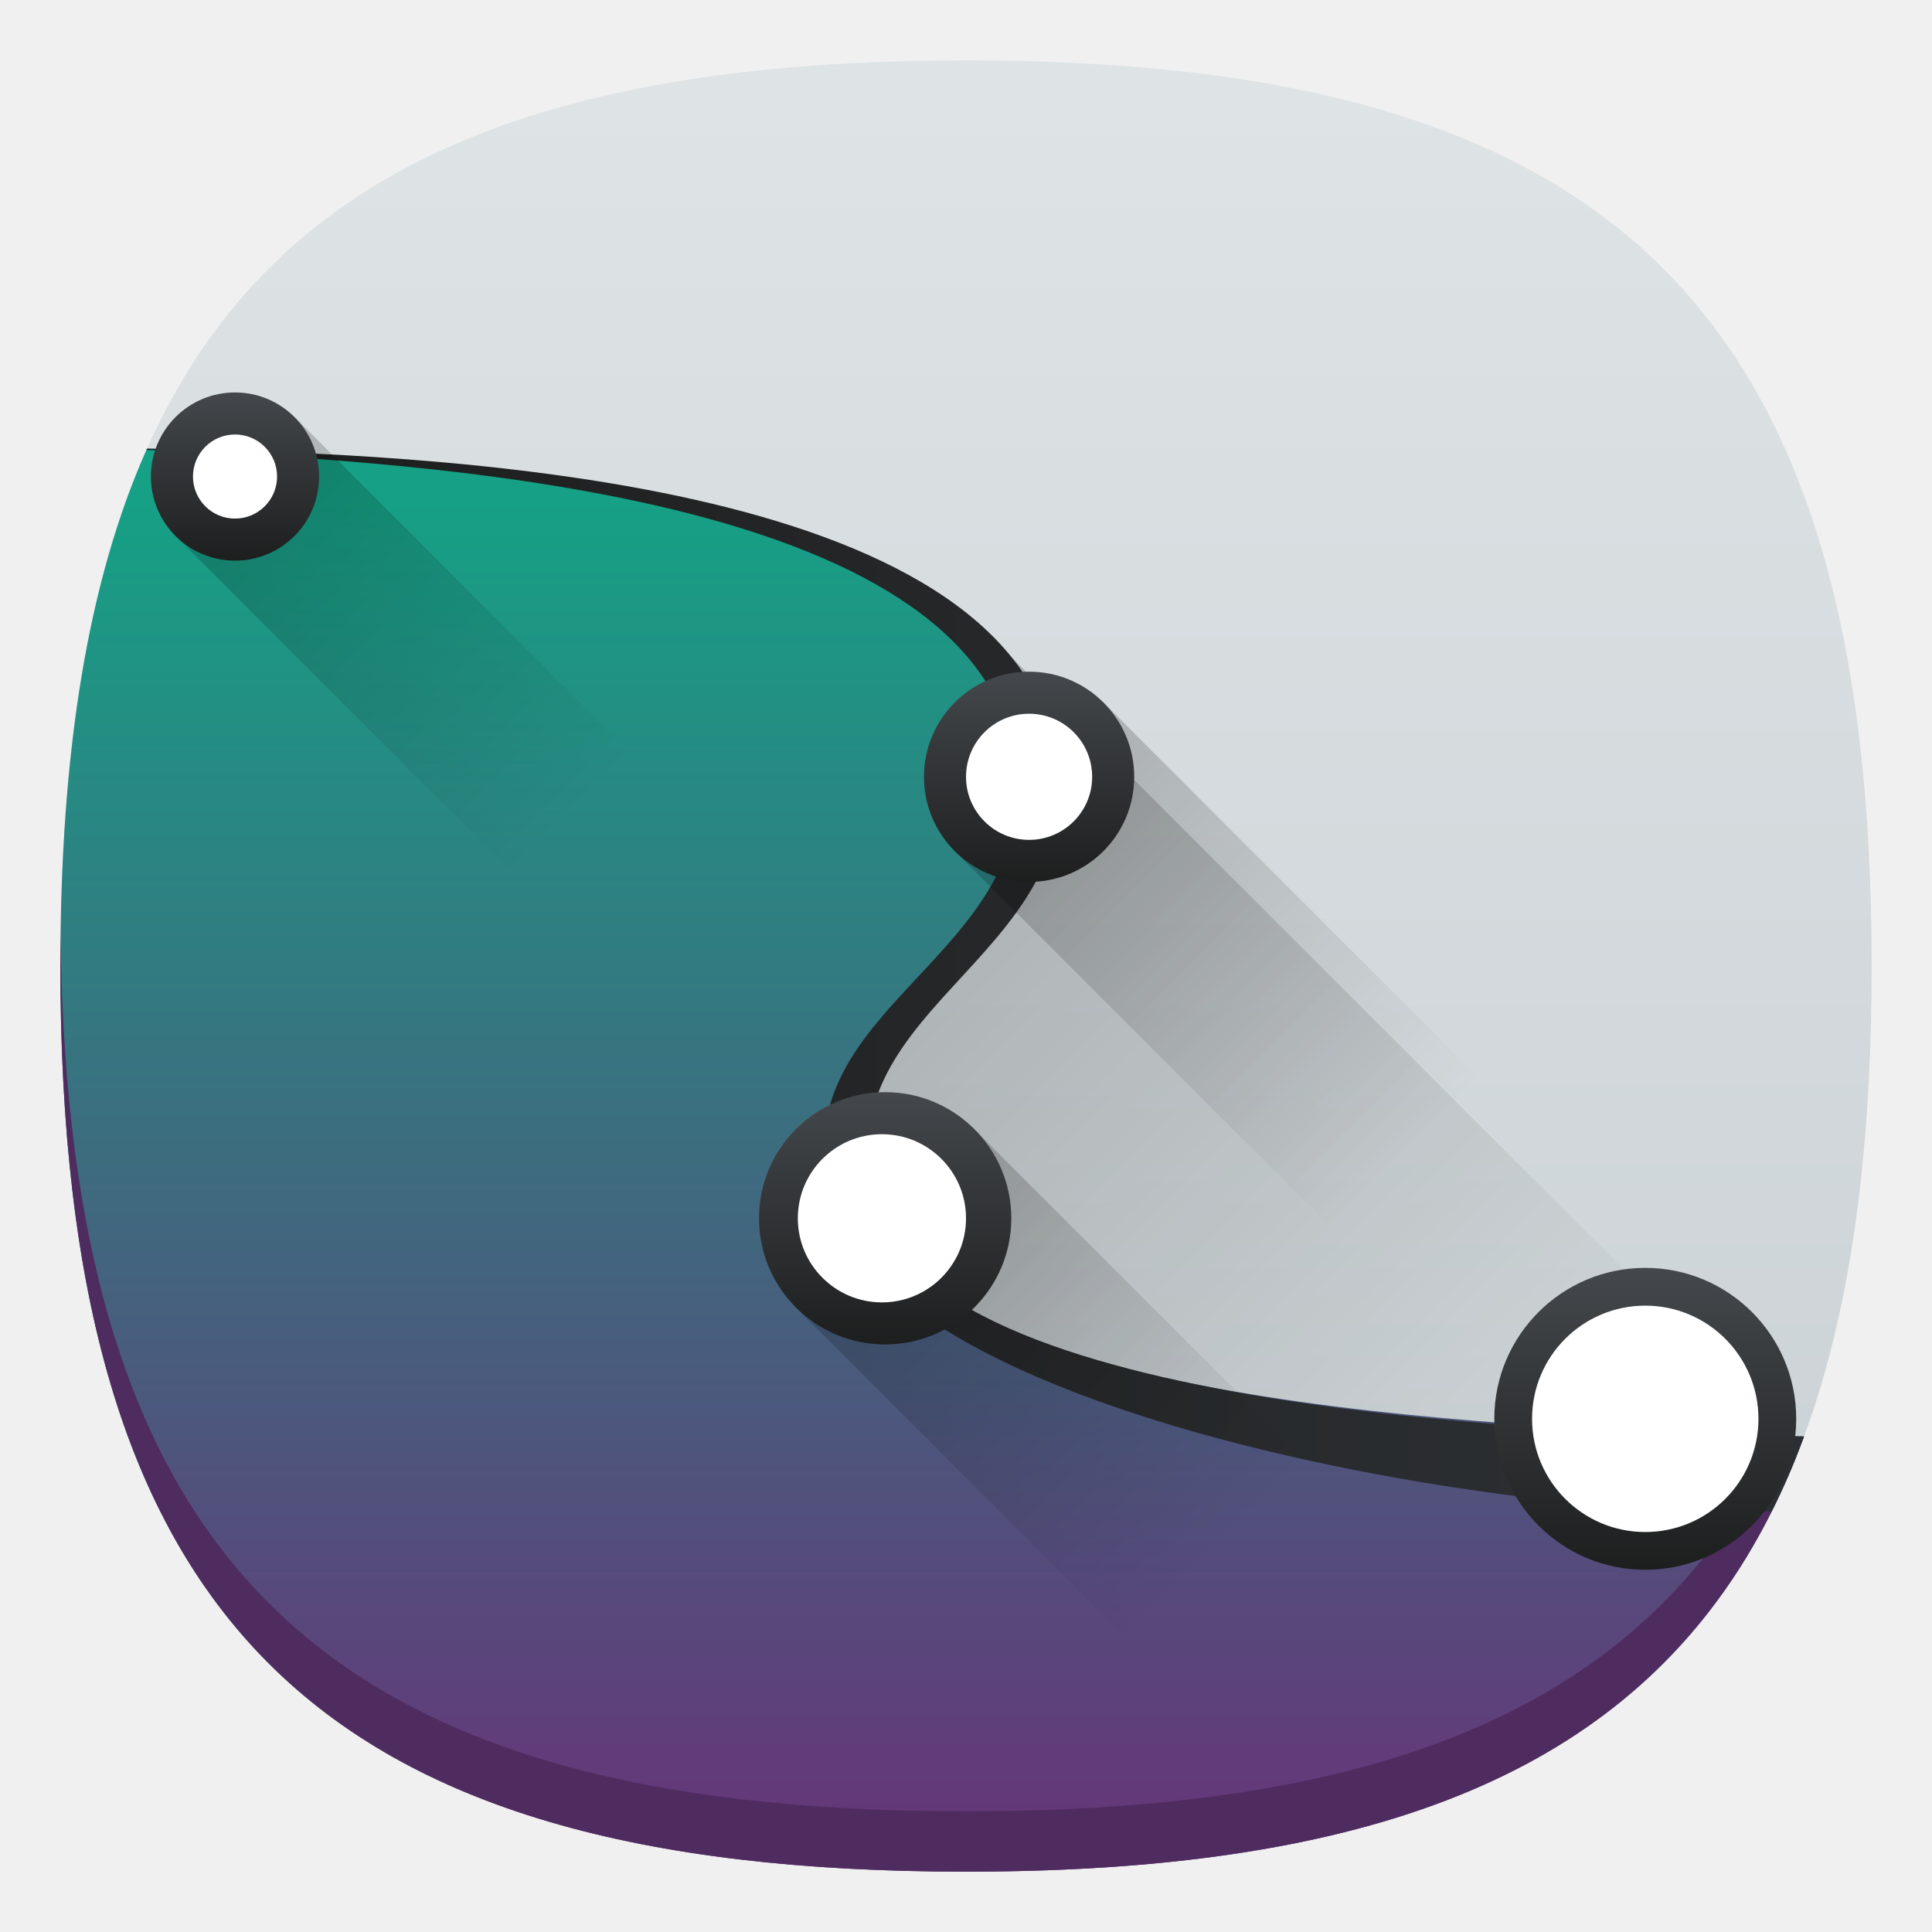
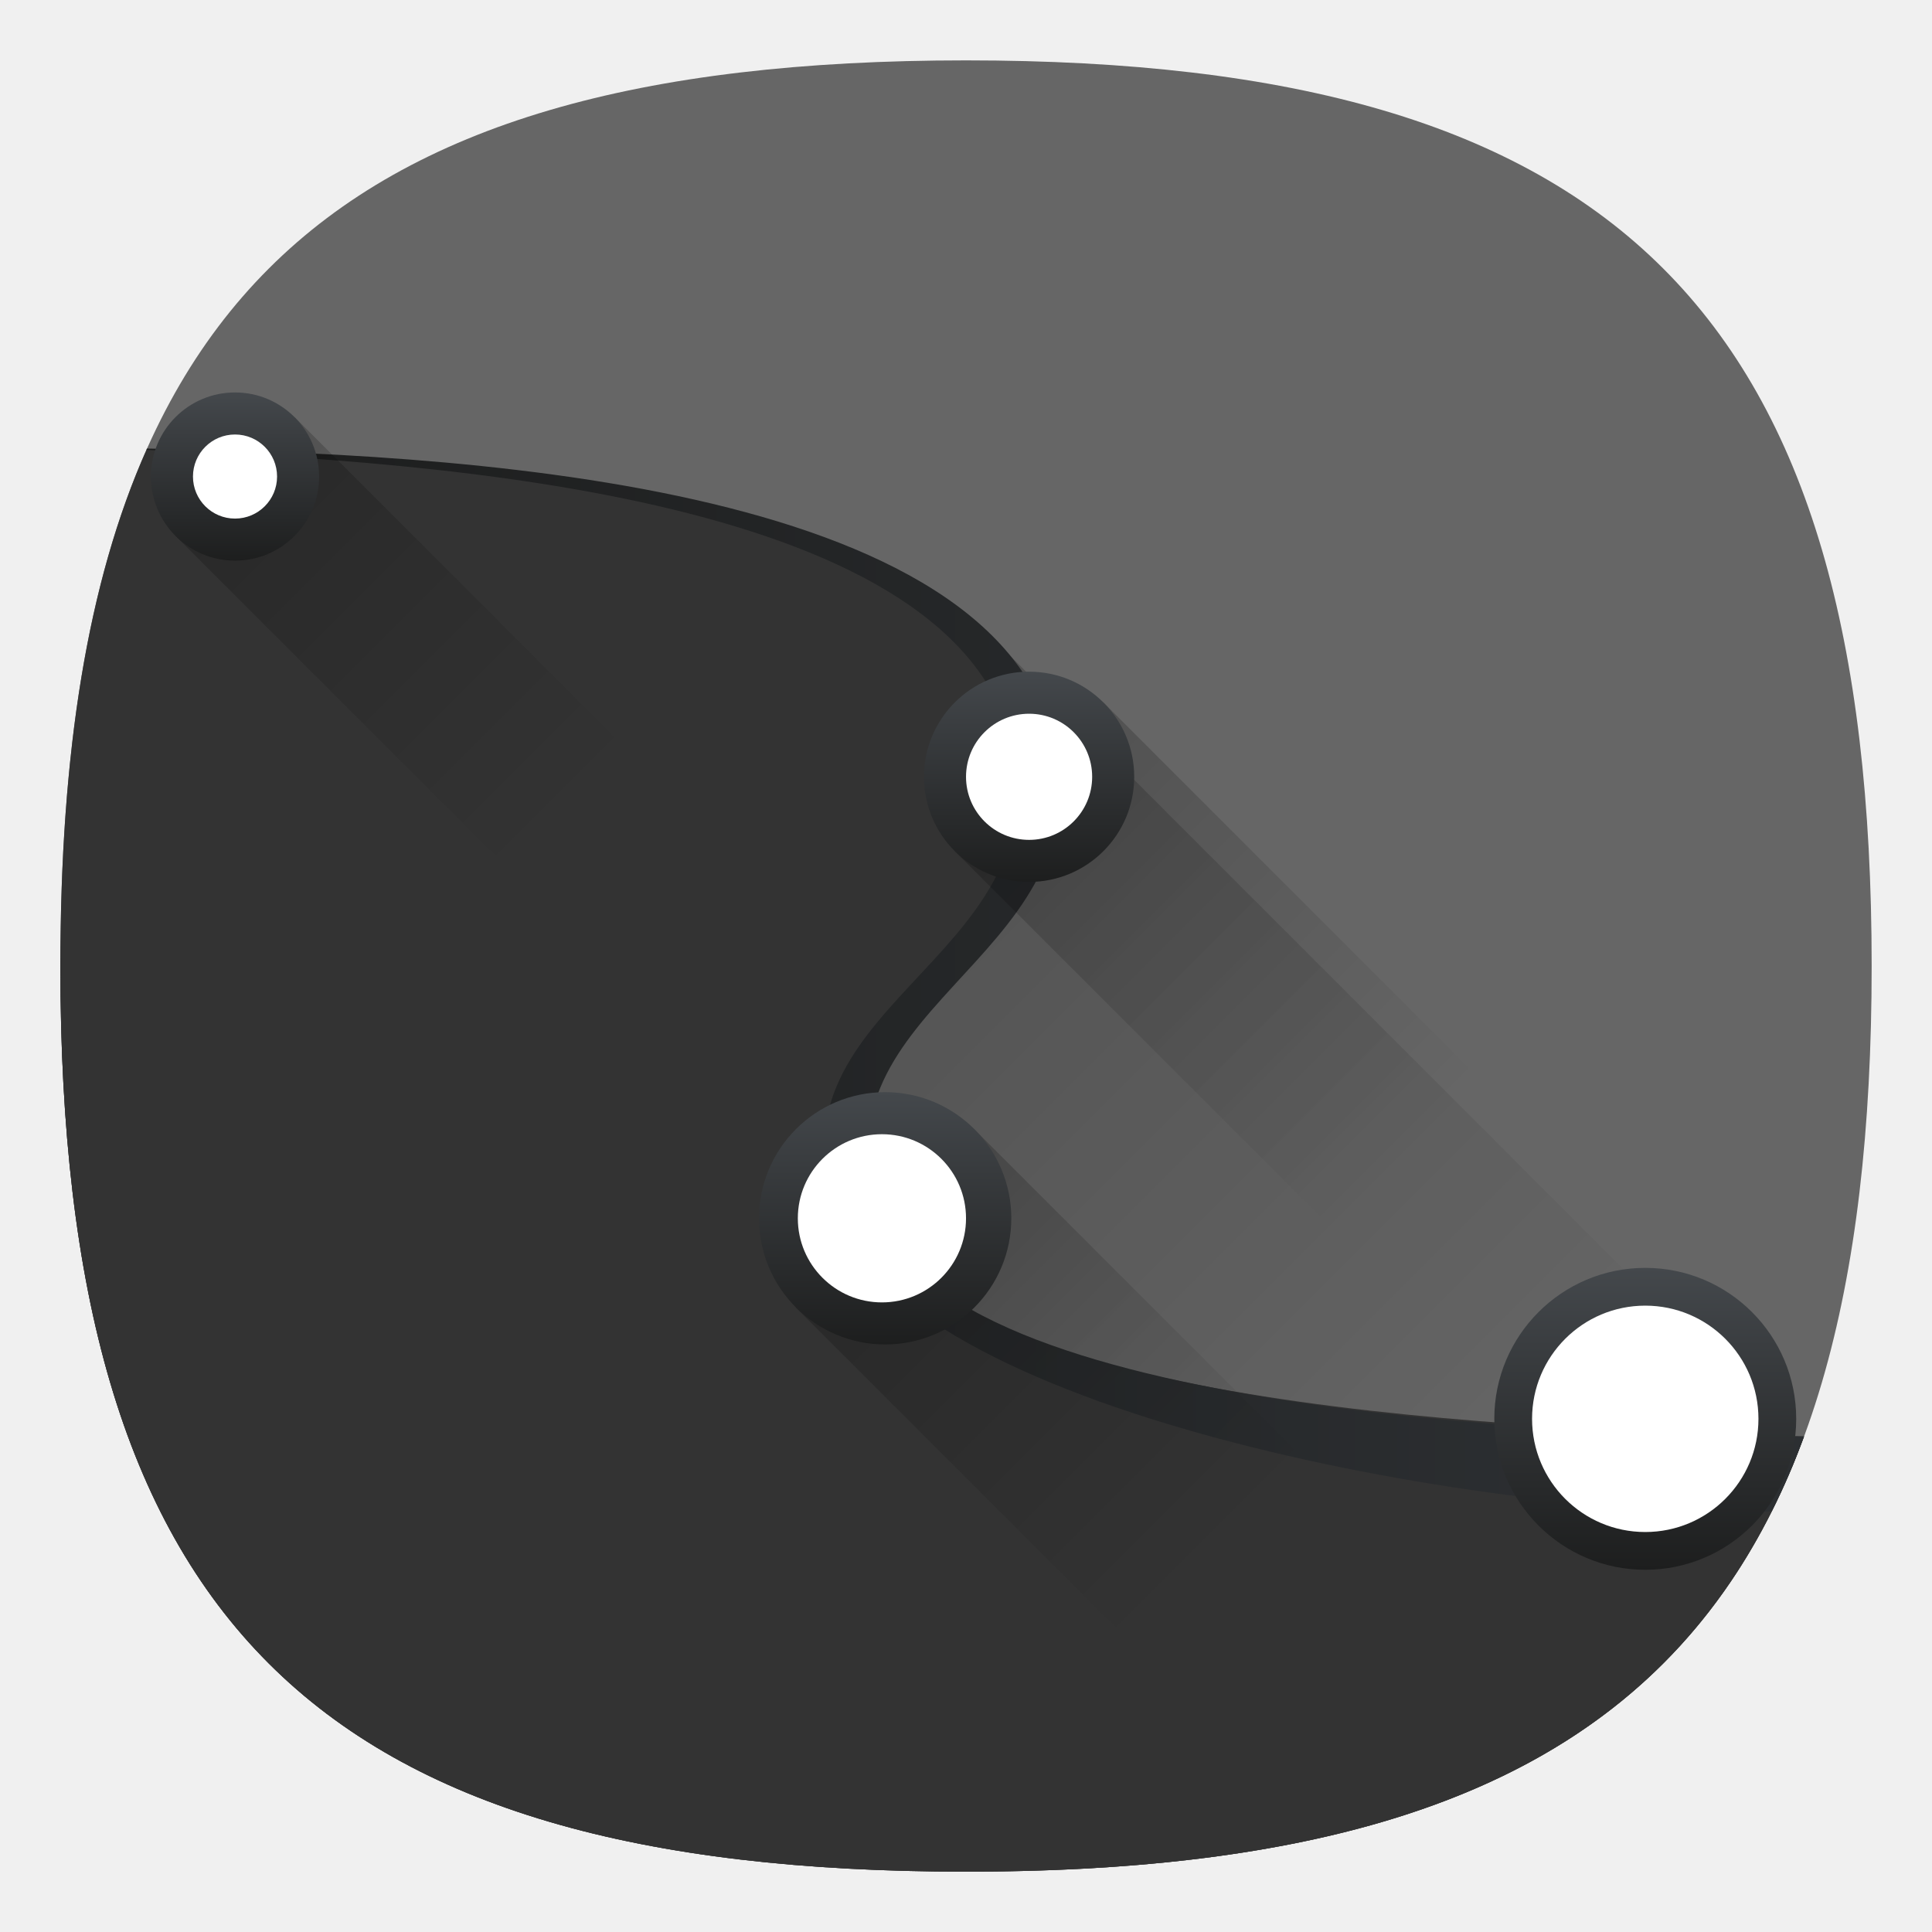
<svg xmlns="http://www.w3.org/2000/svg" xmlns:xlink="http://www.w3.org/1999/xlink" width="64" height="64" viewBox="0 0 16.933 16.933" version="1.1" id="svg5">
  <defs id="defs2">
-     <linearGradient id="linearGradient921">
-       <stop style="stop-color:#c6cdd1;stop-opacity:1;" offset="0" id="stop917" />
-       <stop style="stop-color:#e0e5e7;stop-opacity:1" offset="1" id="stop919" />
-     </linearGradient>
    <linearGradient xlink:href="#b" id="e" y1="24.02" x1="18.19" y2="40.19" x2="34.36" gradientUnits="userSpaceOnUse" gradientTransform="matrix(0.3685268,0,0,0.3685268,-0.3779762,-0.3779762)" />
    <linearGradient id="b" y1="14.849" y2="26.16" x2="0" gradientUnits="userSpaceOnUse">
      <stop id="stop7" />
      <stop offset="1" stop-opacity="0" id="stop9" />
    </linearGradient>
    <linearGradient id="a" y1="45" y2="13" x2="0" gradientUnits="userSpaceOnUse" gradientTransform="matrix(1.392857,0,0,1.392857,-1.428571,-1.428572)">
      <stop stop-color="#663579" id="stop2" />
      <stop offset="1" stop-color="#16a085" id="stop4" />
    </linearGradient>
    <linearGradient id="g" x1="8.213" x2="40.551" gradientUnits="userSpaceOnUse" gradientTransform="matrix(1.392857,0,0,1.392857,-2.315323,-1.477719)">
      <stop stop-color="#1d1e1e" id="stop20" />
      <stop offset="1" stop-color="#2c2f32" id="stop22" />
    </linearGradient>
    <linearGradient xlink:href="#b" id="linearGradient896" gradientUnits="userSpaceOnUse" y1="14.849" x2="0" y2="26.16" gradientTransform="translate(0.1813089,0.6889757)" />
    <linearGradient id="linearGradient2779" y1="14.849" y2="26.16" x2="0" gradientUnits="userSpaceOnUse">
      <stop id="stop2775" />
      <stop offset="1" stop-opacity="0" id="stop2777" />
    </linearGradient>
    <linearGradient xlink:href="#h" id="linearGradient898" gradientUnits="userSpaceOnUse" gradientTransform="translate(-21.35898,-2.384616)" x1="7" x2="11" />
    <linearGradient id="h" x1="7" x2="11" gradientUnits="userSpaceOnUse" gradientTransform="translate(-21,-3)">
      <stop stop-color="#1d1e1e" id="stop25" />
      <stop offset="1" stop-color="#44484c" id="stop27" />
    </linearGradient>
    <linearGradient xlink:href="#b" id="d" y1="36.77" y2="48.08" x2="0" gradientUnits="userSpaceOnUse" gradientTransform="translate(2.175713,2.175713)" />
    <linearGradient id="linearGradient2790" y1="14.849" y2="26.16" x2="0" gradientUnits="userSpaceOnUse">
      <stop id="stop2786" />
      <stop offset="1" stop-opacity="0" id="stop2788" />
    </linearGradient>
    <linearGradient xlink:href="#h" id="j" x1="19" x2="25" gradientUnits="userSpaceOnUse" gradientTransform="translate(-52,-4.923077)" />
    <linearGradient id="linearGradient2797" x1="7" x2="11" gradientUnits="userSpaceOnUse" gradientTransform="translate(-21,-3)">
      <stop stop-color="#1d1e1e" id="stop2793" />
      <stop offset="1" stop-color="#44484c" id="stop2795" />
    </linearGradient>
    <linearGradient xlink:href="#b" id="c" y1="31.885" y2="44.48" x2="0" gradientUnits="userSpaceOnUse" />
    <linearGradient id="linearGradient2804" y1="14.849" y2="26.16" x2="0" gradientUnits="userSpaceOnUse">
      <stop id="stop2800" />
      <stop offset="1" stop-opacity="0" id="stop2802" />
    </linearGradient>
    <linearGradient xlink:href="#h" id="i" x1="23" x2="28" gradientUnits="userSpaceOnUse" gradientTransform="translate(-45,6)" />
    <linearGradient id="linearGradient2811" x1="7" x2="11" gradientUnits="userSpaceOnUse" gradientTransform="translate(-21,-3)">
      <stop stop-color="#1d1e1e" id="stop2807" />
      <stop offset="1" stop-color="#44484c" id="stop2809" />
    </linearGradient>
    <linearGradient xlink:href="#h" id="k" x1="34" x2="42" gradientUnits="userSpaceOnUse" gradientTransform="matrix(0.8974359,0,0,0.8974359,-68.8718,8.743592)" />
    <linearGradient id="linearGradient2818" x1="7" x2="11" gradientUnits="userSpaceOnUse" gradientTransform="translate(-21,-3)">
      <stop stop-color="#1d1e1e" id="stop2814" />
      <stop offset="1" stop-color="#44484c" id="stop2816" />
    </linearGradient>
    <linearGradient id="a-7" y1="45" y2="13" x2="0" gradientUnits="userSpaceOnUse" gradientTransform="matrix(0.3439583,0,0,0.3439583,-16.75129,2.314421)">
      <stop stop-color="#663579" id="stop2-5" />
      <stop offset="1" stop-color="#16a085" id="stop4-3" />
    </linearGradient>
-     <linearGradient xlink:href="#linearGradient921" id="linearGradient4696" x1="8.467" y1="16.933" x2="8.467" y2="6.7529299e-07" gradientUnits="userSpaceOnUse" gradientTransform="matrix(4.049494,0,0,4.049494,-2.285714,-2.285714)" />
    <linearGradient id="a-9" y1="45" y2="13" x2="0" gradientUnits="userSpaceOnUse" gradientTransform="matrix(0.3685268,0,0,0.3685268,-0.3790099,-0.3738426)">
      <stop stop-color="#663579" id="stop2-1" />
      <stop offset="1" stop-color="#16a085" id="stop4-2" />
    </linearGradient>
  </defs>
-   <path id="rect914" style="fill:url(#linearGradient4696);fill-opacity:1;stroke-width:3.214;stroke-linecap:round;stroke-linejoin:round" d="M 32 2 C 10.4 2 2 10.4 2 32 C 2 53.6 10.4 62 32 62 C 53.6 62 62 53.6 62 32 C 62 10.4 53.6 2 32 2 z " transform="scale(0.2645833)" />
+   <path id="rect914" style="fill:#666666;fill-opacity:1;stroke-width:3.214;stroke-linecap:round;stroke-linejoin:round" d="M 32 2 C 10.4 2 2 10.4 2 32 C 2 53.6 10.4 62 32 62 C 53.6 62 62 53.6 62 32 C 62 10.4 53.6 2 32 2 z " transform="scale(0.2645833)" />
  <path opacity="0.2" fill="url(#e)" d="M 8.624,5.518 4.044,11.046 8.822,15.824 A 7.371,7.371 0 0 0 14.99,11.885 Z" id="path37" style="fill:url(#e);fill-rule:evenodd;stroke-width:0.369" />
-   <path id="path39" style="fill:url(#a);fill-rule:evenodd;stroke-width:1.393" d="M 4.869 14.863 C 2.9 19.273 2 24.929 2 32 C 2 53.6 10.4 62 32 62 C 47.333 62 56.013 57.765 59.76 47.582 C 50.416 47.372 31.575 46.6 29.154 40.545 C 26.306 33.425 36.273 31.999 34.848 24.879 C 33.218 16.73 15.586 15.003 4.869 14.863 z " transform="scale(0.2645833)" />
-   <path id="path1039" style="fill:#4f2c60;fill-opacity:1;stroke-width:2;stroke-linecap:round;stroke-linejoin:round" d="M 2.006 31.002 C 2.002 31.332 2 31.664 2 32 C 2 53.6 10.4 62 32 62 C 44.825 62 52.997 59.039 57.52 52.111 C 57.758 51.747 57.985 51.371 58.203 50.984 C 58.419 50.601 58.626 50.206 58.822 49.801 C 58.824 49.797 58.826 49.794 58.828 49.791 C 58.832 49.784 58.835 49.777 58.838 49.77 C 59.031 49.369 59.216 48.958 59.391 48.535 C 59.391 48.533 59.392 48.531 59.393 48.529 C 59.518 48.227 59.632 47.911 59.748 47.598 C 59.487 47.592 59.193 47.583 58.918 47.576 C 54.792 56.316 46.288 60 32 60 C 10.738 60 2.265 51.86 2.006 31.002 z " transform="scale(0.2645833)" />
+   <path id="path39" style="fill:#333333;fill-rule:evenodd;stroke-width:1.393" d="M 4.869 14.863 C 2.9 19.273 2 24.929 2 32 C 2 53.6 10.4 62 32 62 C 47.333 62 56.013 57.765 59.76 47.582 C 50.416 47.372 31.575 46.6 29.154 40.545 C 26.306 33.425 36.273 31.999 34.848 24.879 C 33.218 16.73 15.586 15.003 4.869 14.863 z " transform="scale(0.2645833)" />
+   <path id="path1039" style="fill:#333333;fill-opacity:1;stroke-width:2;stroke-linecap:round;stroke-linejoin:round" d="M 2.006 31.002 C 2.002 31.332 2 31.664 2 32 C 2 53.6 10.4 62 32 62 C 44.825 62 52.997 59.039 57.52 52.111 C 57.758 51.747 57.985 51.371 58.203 50.984 C 58.419 50.601 58.626 50.206 58.822 49.801 C 58.824 49.797 58.826 49.794 58.828 49.791 C 58.832 49.784 58.835 49.777 58.838 49.77 C 59.031 49.369 59.216 48.958 59.391 48.535 C 59.391 48.533 59.392 48.531 59.393 48.529 C 59.518 48.227 59.632 47.911 59.748 47.598 C 59.487 47.592 59.193 47.583 58.918 47.576 C 54.792 56.316 46.288 60 32 60 C 10.738 60 2.265 51.86 2.006 31.002 z " transform="scale(0.2645833)" />
  <path id="path43" style="fill:url(#g);fill-rule:evenodd;stroke-width:1.393" d="M 4.869 14.863 C 4.863 14.877 4.858 14.891 4.852 14.904 C 14.768 15.278 31.9 16.491 33.568 24.83 C 34.992 31.95 24.962 33.313 27.811 40.434 C 30.415 46.943 49.836 50.346 58.689 50.064 C 59.081 49.284 59.437 48.463 59.756 47.598 L 59.76 47.582 C 53.971 47.558 31.9 47.078 29.266 40.494 C 26.417 33.374 36.386 31.95 34.963 24.83 C 33.18 15.916 14.935 14.995 4.869 14.863 z " transform="scale(0.2645833)" />
  <g stroke-linejoin="bevel" stroke-width="2" id="g75" transform="matrix(0.3685268,0,0,0.3685268,-0.3779762,-0.3779762)">
    <g stroke-linecap="round" id="g57" transform="translate(-3)">
      <rect width="4" x="-3.939" opacity="0.2" y="15.539" fill="url(#b)" height="15" transform="rotate(-45)" id="rect47" style="fill:url(#linearGradient896)" />
      <circle fill="url(#h)" cx="-12.359" cy="9.615" r="2" transform="rotate(-90)" id="circle49" style="fill:url(#linearGradient898)" />
      <circle fill="#ffffff" cx="9.615" cy="12.359" r="1" id="circle51" />
      <rect width="6" x="-6.484" opacity="0.2" y="38.946" fill="url(#d)" height="12" transform="rotate(-45)" id="rect53" style="fill:url(#d)" />
      <circle fill="url(#j)" cx="-30" cy="25.077" r="3" transform="rotate(-90)" id="circle55" style="fill:url(#j)" />
    </g>
    <path opacity="0.2" fill="url(#c)" d="m 1.743,31.82 h 5 v 14 h -5 z" transform="rotate(-45)" id="path59" style="fill:url(#c)" />
    <g stroke-linecap="round" id="g73">
      <circle fill="url(#i)" cx="-19.5" cy="25.5" r="2.5" transform="rotate(-90)" id="circle61" style="fill:url(#i)" />
      <g fill="#ffffff" id="g67">
        <circle cx="25.5" cy="19.5" r="1.5" id="circle63" />
        <circle cx="22" cy="30" r="2" id="circle65" />
      </g>
      <circle fill="url(#k)" cx="-34.769" cy="40.154" r="3.59" transform="rotate(-90)" id="circle69" style="fill:url(#k);stroke-width:1.795" />
      <circle fill="#ffffff" cx="40.154" cy="34.769" r="2.692" id="circle71" style="stroke-width:1.795" />
    </g>
  </g>
</svg>
